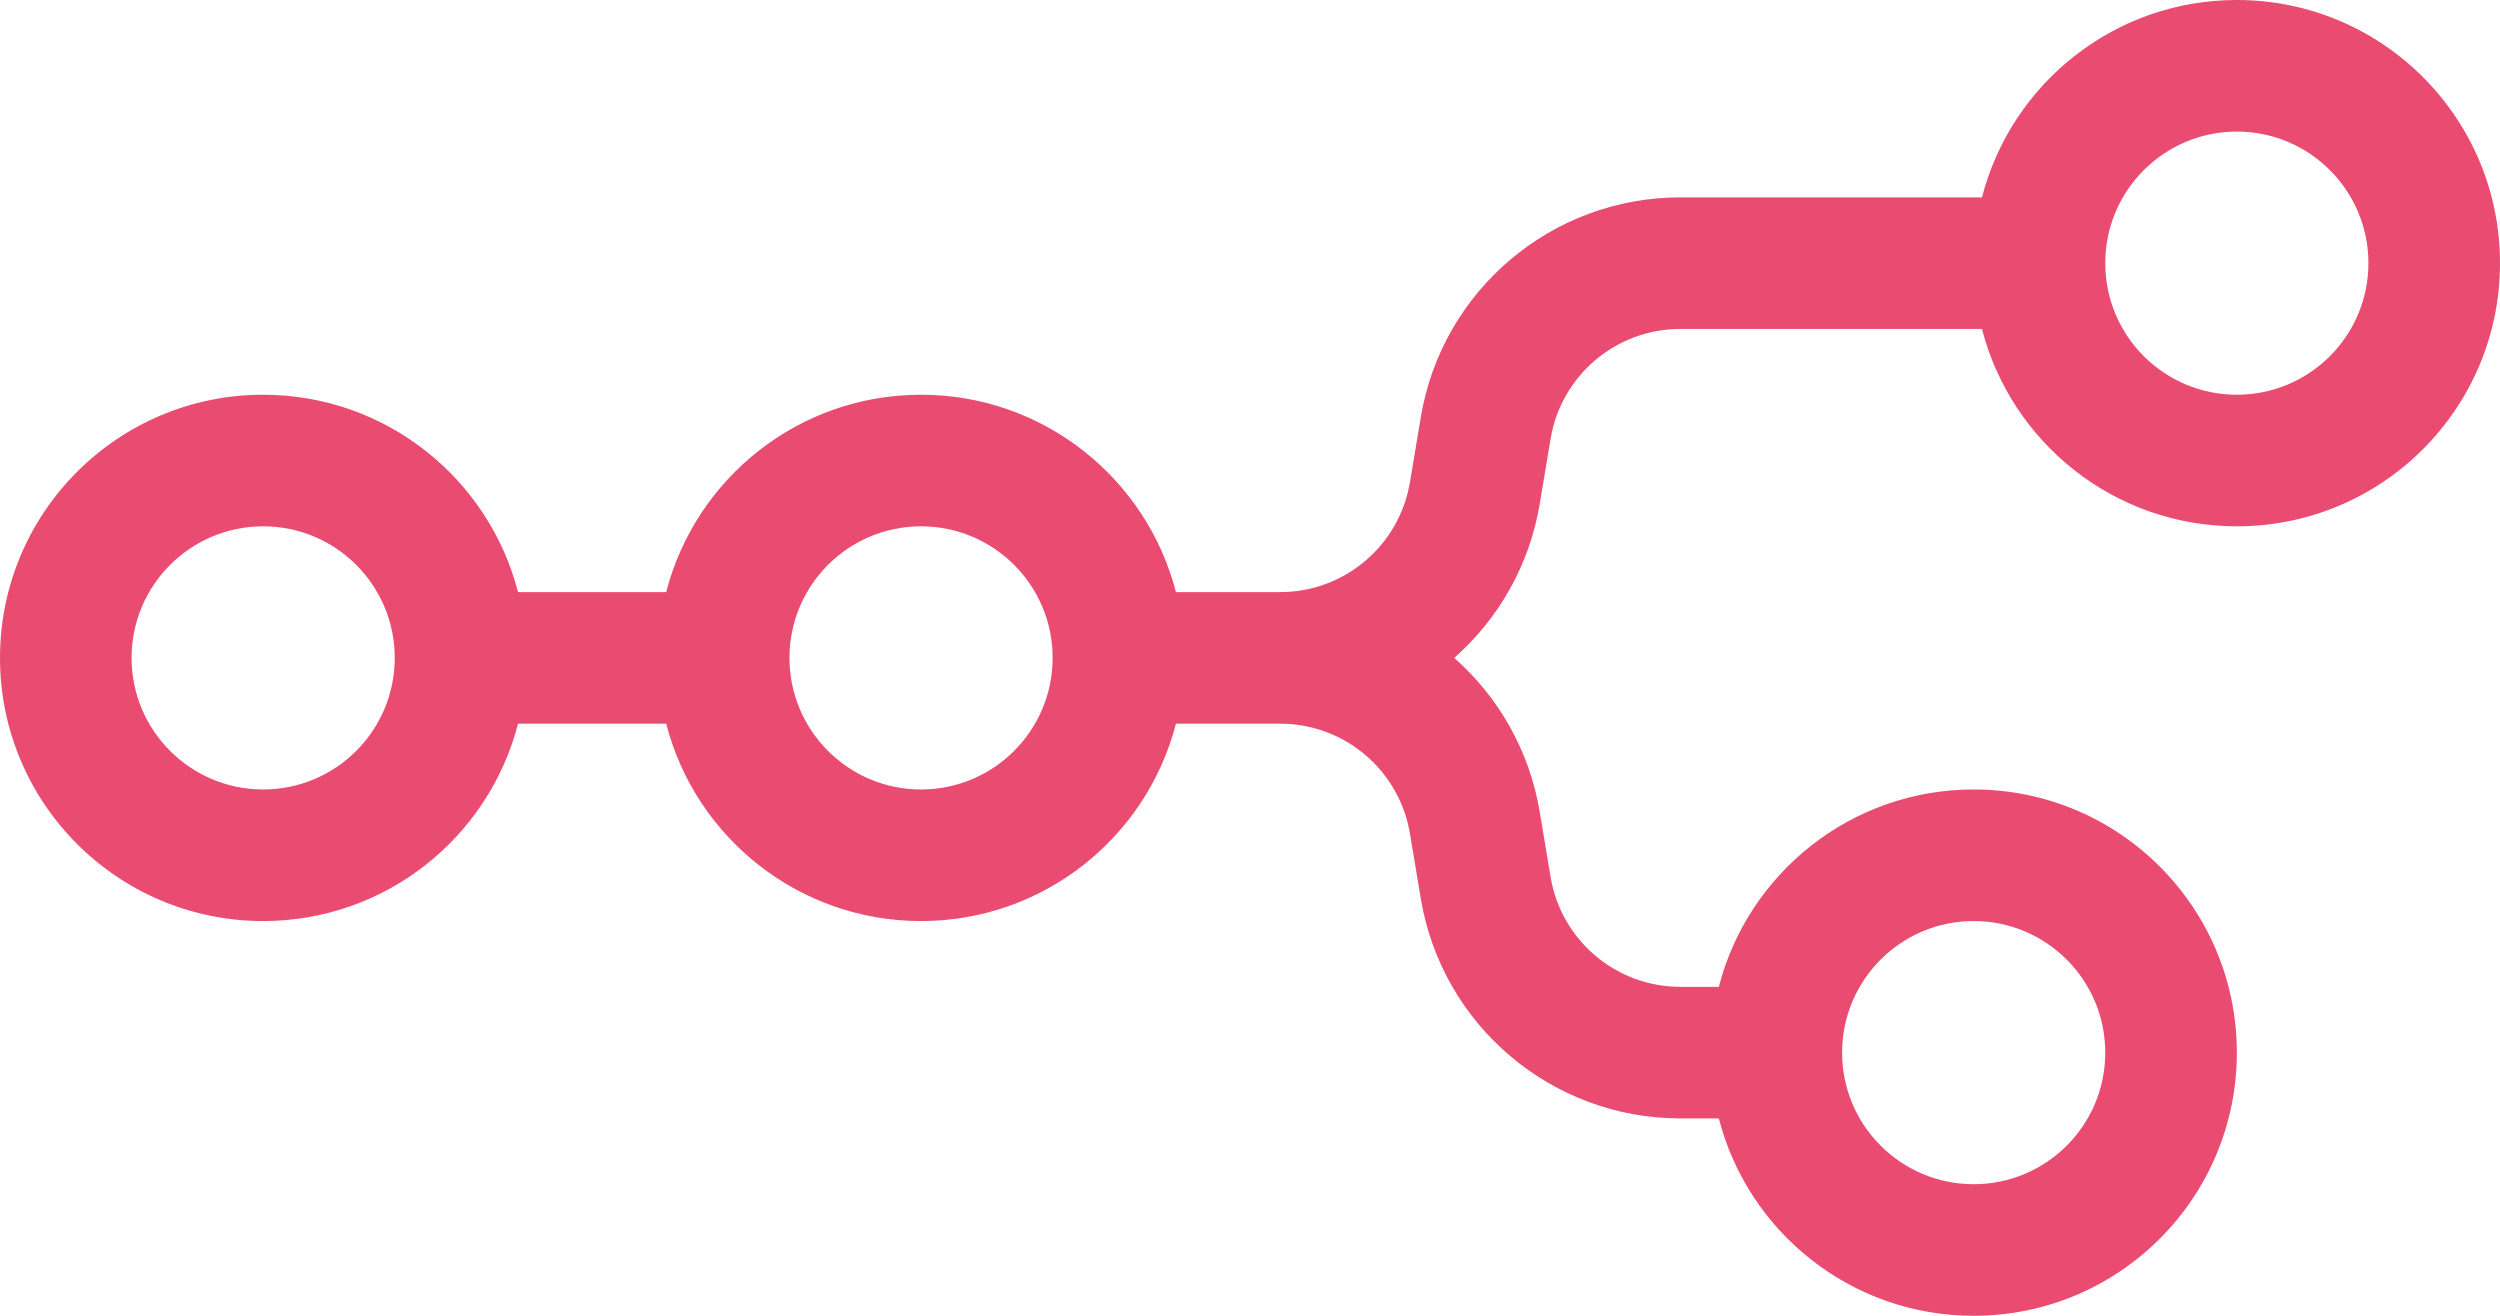
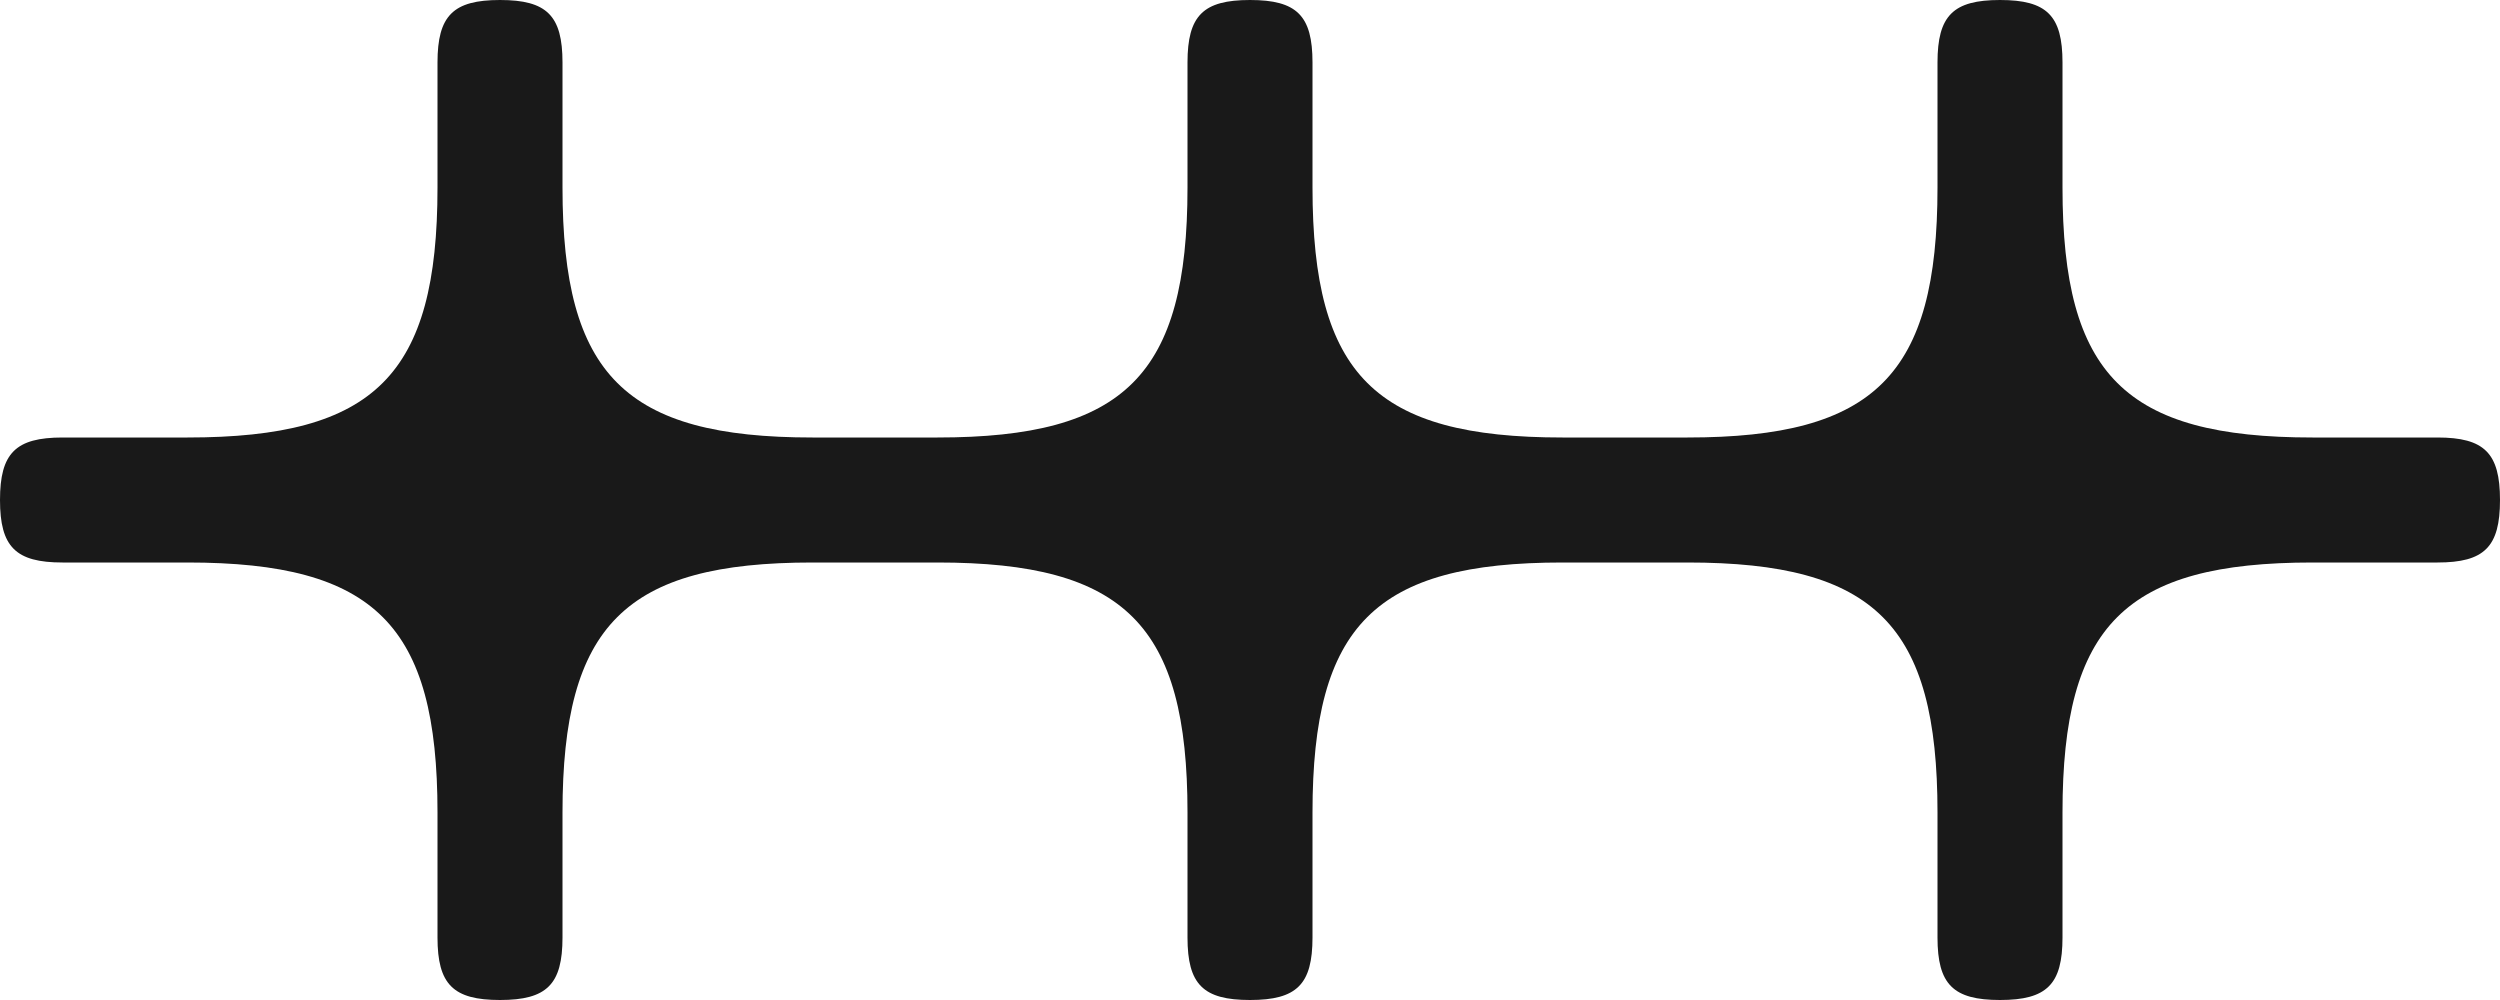
- <svg xmlns="http://www.w3.org/2000/svg" width="228" height="120" viewBox="0 0 228 120">
-   <path fill-rule="evenodd" clip-rule="evenodd" d="M204 48C192.817 48 183.42 40.351 180.756 30H153.248C147.382 30 142.376 34.241 141.412 40.027L140.425 45.946C139.489 51.565 136.646 56.455 132.626 60C136.646 63.545 139.489 68.435 140.425 74.054L141.412 79.973C142.376 85.759 147.382 90 153.248 90H156.756C159.42 79.649 168.817 72 180 72C193.255 72 204 82.745 204 96C204 109.255 193.255 120 180 120C168.817 120 159.42 112.351 156.756 102H153.248C141.516 102 131.504 93.518 129.575 81.946L128.588 76.027C127.624 70.241 122.618 66 116.752 66H107.244C104.58 76.351 95.183 84 84 84C72.817 84 63.42 76.351 60.756 66H47.244C44.58 76.351 35.183 84 24 84C10.745 84 0 73.255 0 60C0 46.745 10.745 36 24 36C35.183 36 44.58 43.649 47.244 54H60.756C63.42 43.649 72.817 36 84 36C95.183 36 104.58 43.649 107.244 54H116.752C122.618 54 127.624 49.759 128.588 43.973L129.575 38.054C131.504 26.482 141.516 18 153.248 18L180.756 18C183.42 7.649 192.817 0 204 0C217.255 0 228 10.745 228 24C228 37.255 217.255 48 204 48ZM204 36C210.627 36 216 30.627 216 24C216 17.373 210.627 12 204 12C197.373 12 192 17.373 192 24C192 30.627 197.373 36 204 36ZM24 72C30.627 72 36 66.627 36 60C36 53.373 30.627 48 24 48C17.373 48 12 53.373 12 60C12 66.627 17.373 72 24 72ZM96 60C96 66.627 90.627 72 84 72C77.373 72 72 66.627 72 60C72 53.373 77.373 48 84 48C90.627 48 96 53.373 96 60ZM192 96C192 102.627 186.627 108 180 108C173.373 108 168 102.627 168 96C168 89.373 173.373 84 180 84C186.627 84 192 89.373 192 96Z" fill="#ea4b71" />
+ <svg xmlns="http://www.w3.org/2000/svg" viewBox="0 0 240 96" fill="none">
+   <path d="M48 96C52.5 96 54 94.5 54 90V78C54 60 60 54 78 54H90C108 54 114 60 114 78V90C114 94.5 115.5 96 120 96C124.5 96 126 94.5 126 90V78C126 60 132 54 150 54H162C180 54 186 60 186 78V90C186 94.5 187.5 96 192 96C196.5 96 198 94.5 198 90V78C198 60 204 54 222 54H234C238.5 54 240 52.5 240 48C240 43.5 238.5 42 234 42H222C204 42 198 36 198 18V6C198 1.5 196.5 0 192 0C187.5 0 186 1.5 186 6V18C186 36 180 42 162 42H150C132 42 126 36 126 18V6C126 1.5 124.5 0 120 0C115.5 0 114 1.5 114 6V18C114 36 108 42 90 42H78C60 42 54 36 54 18V6C54 1.5 52.5 0 48 0C43.5 0 42 1.5 42 6V18C42 36 36 42 18 42H6C1.5 42 0 43.5 0 48C0 52.5 1.5 54 6 54H18C36 54 42 60 42 78V90C42 94.5 43.5 96 48 96Z" fill="#191919" />
</svg>
